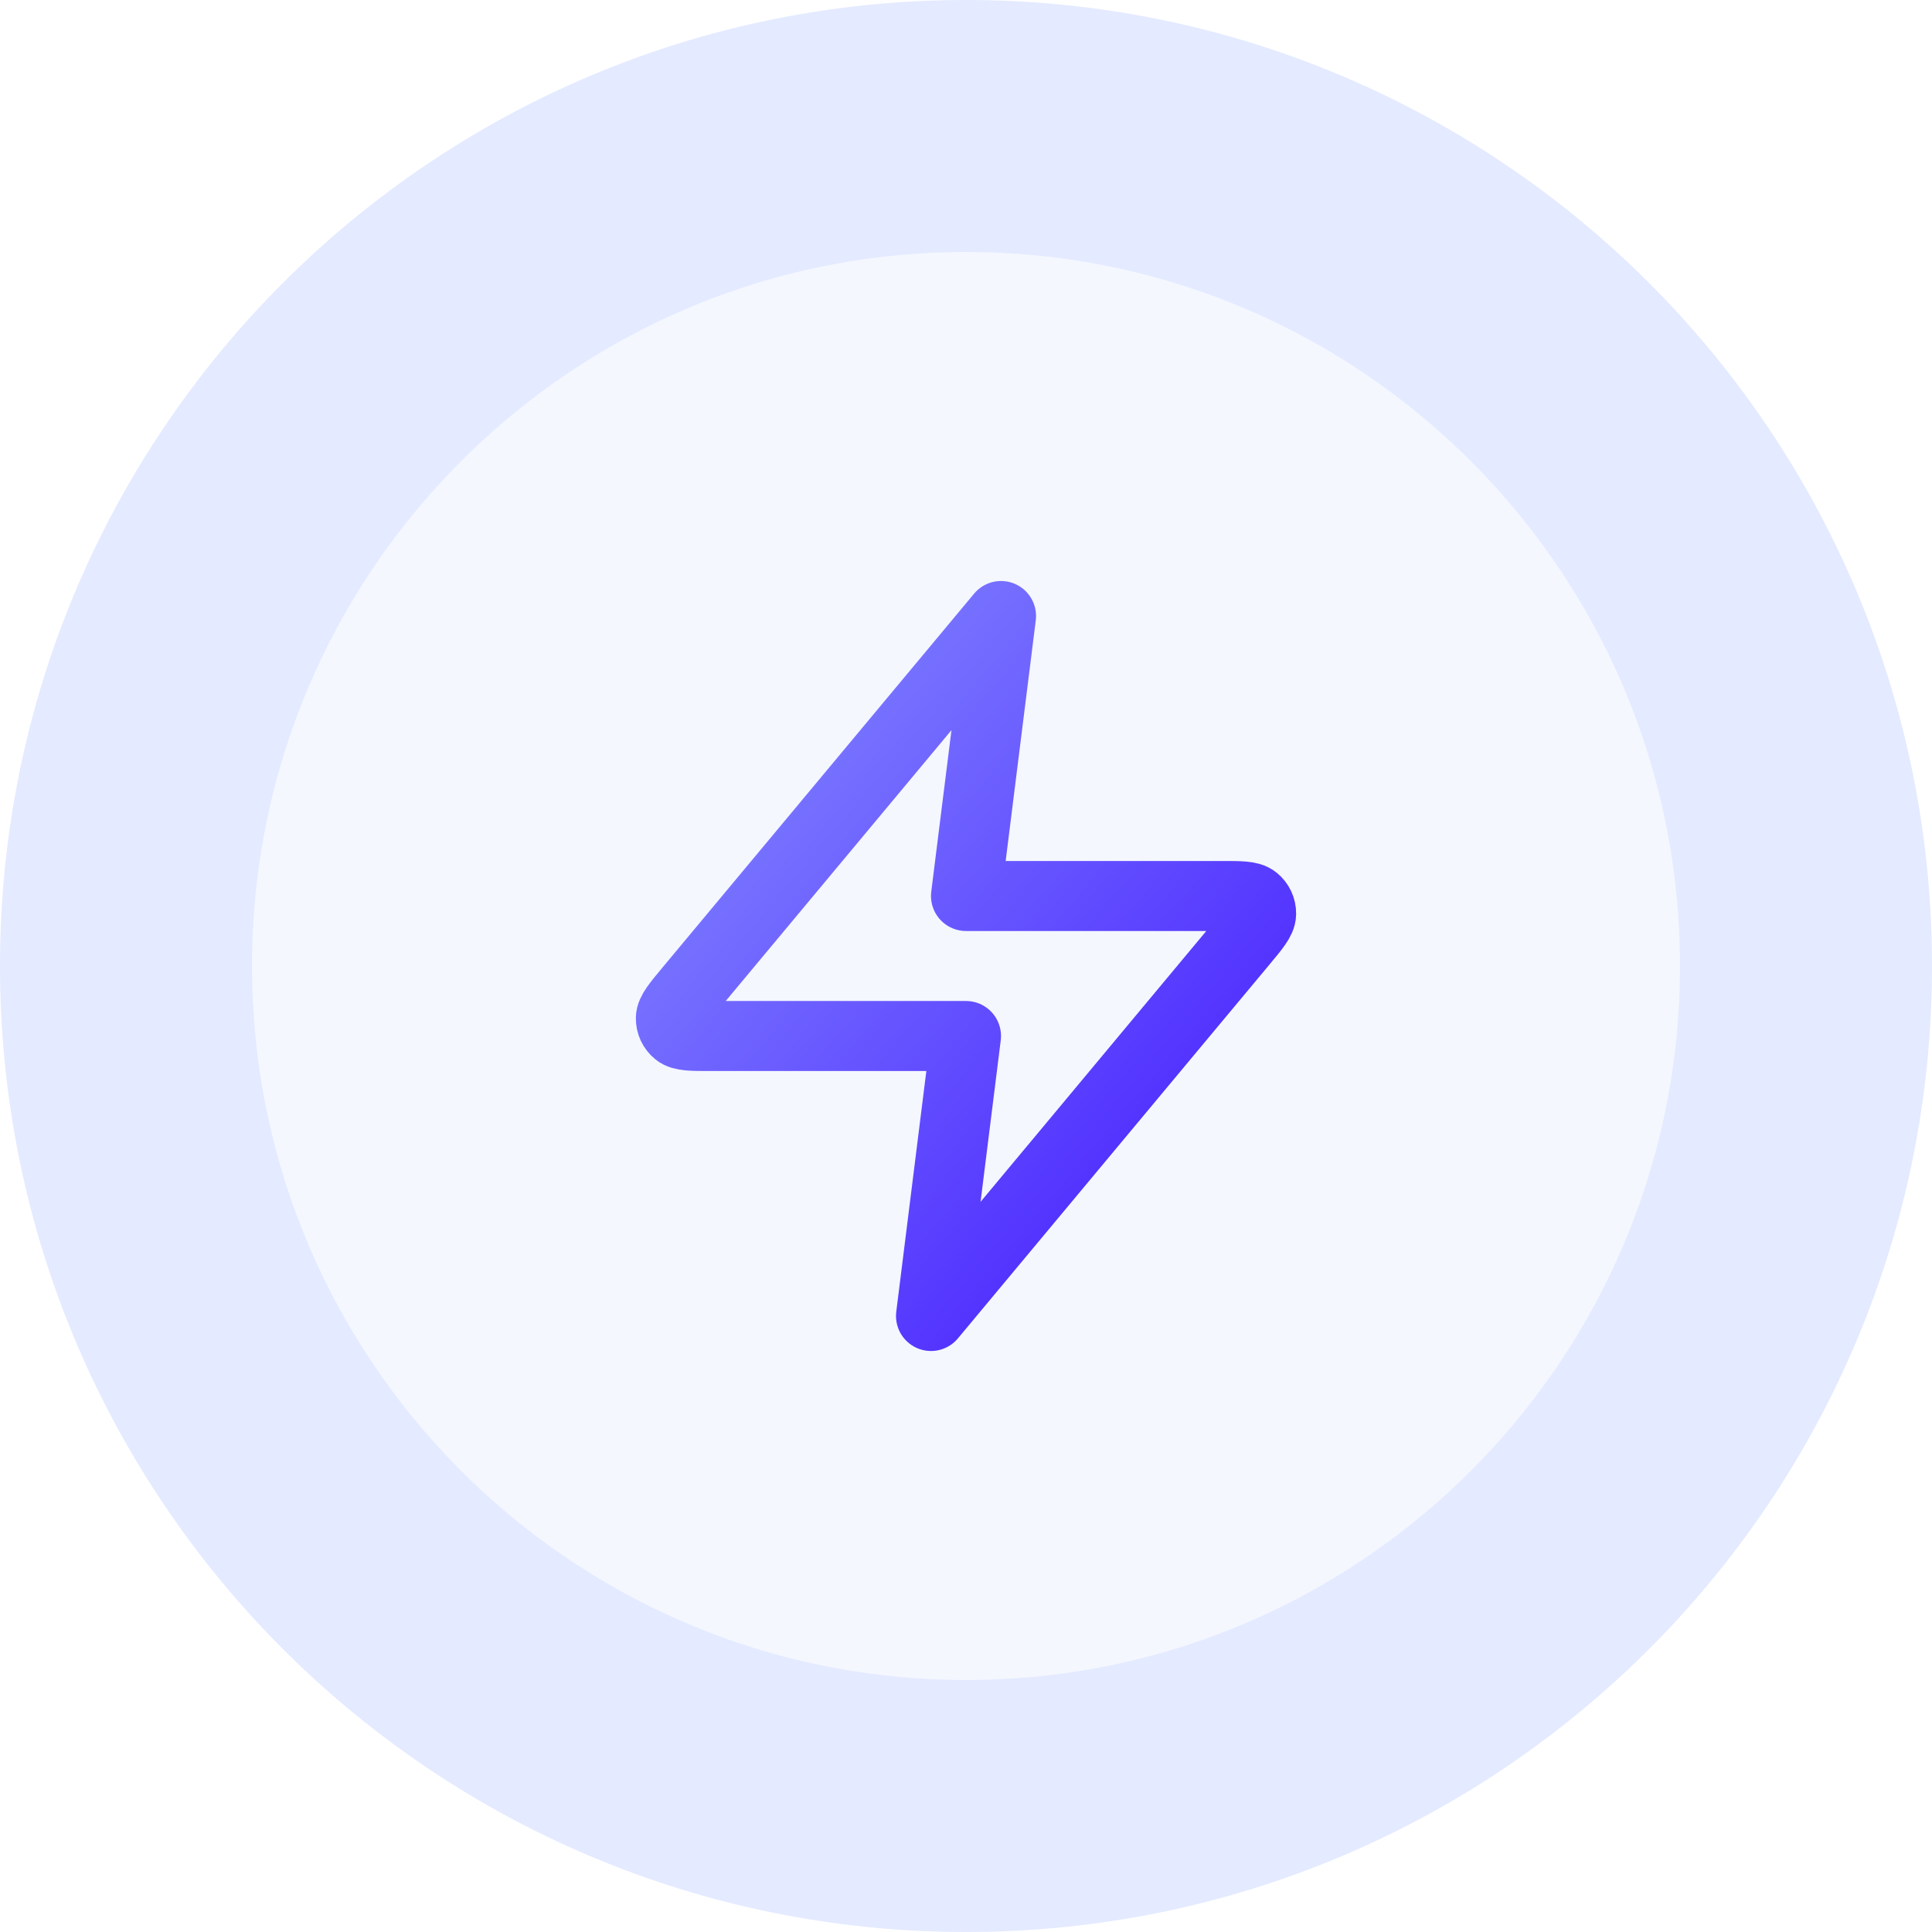
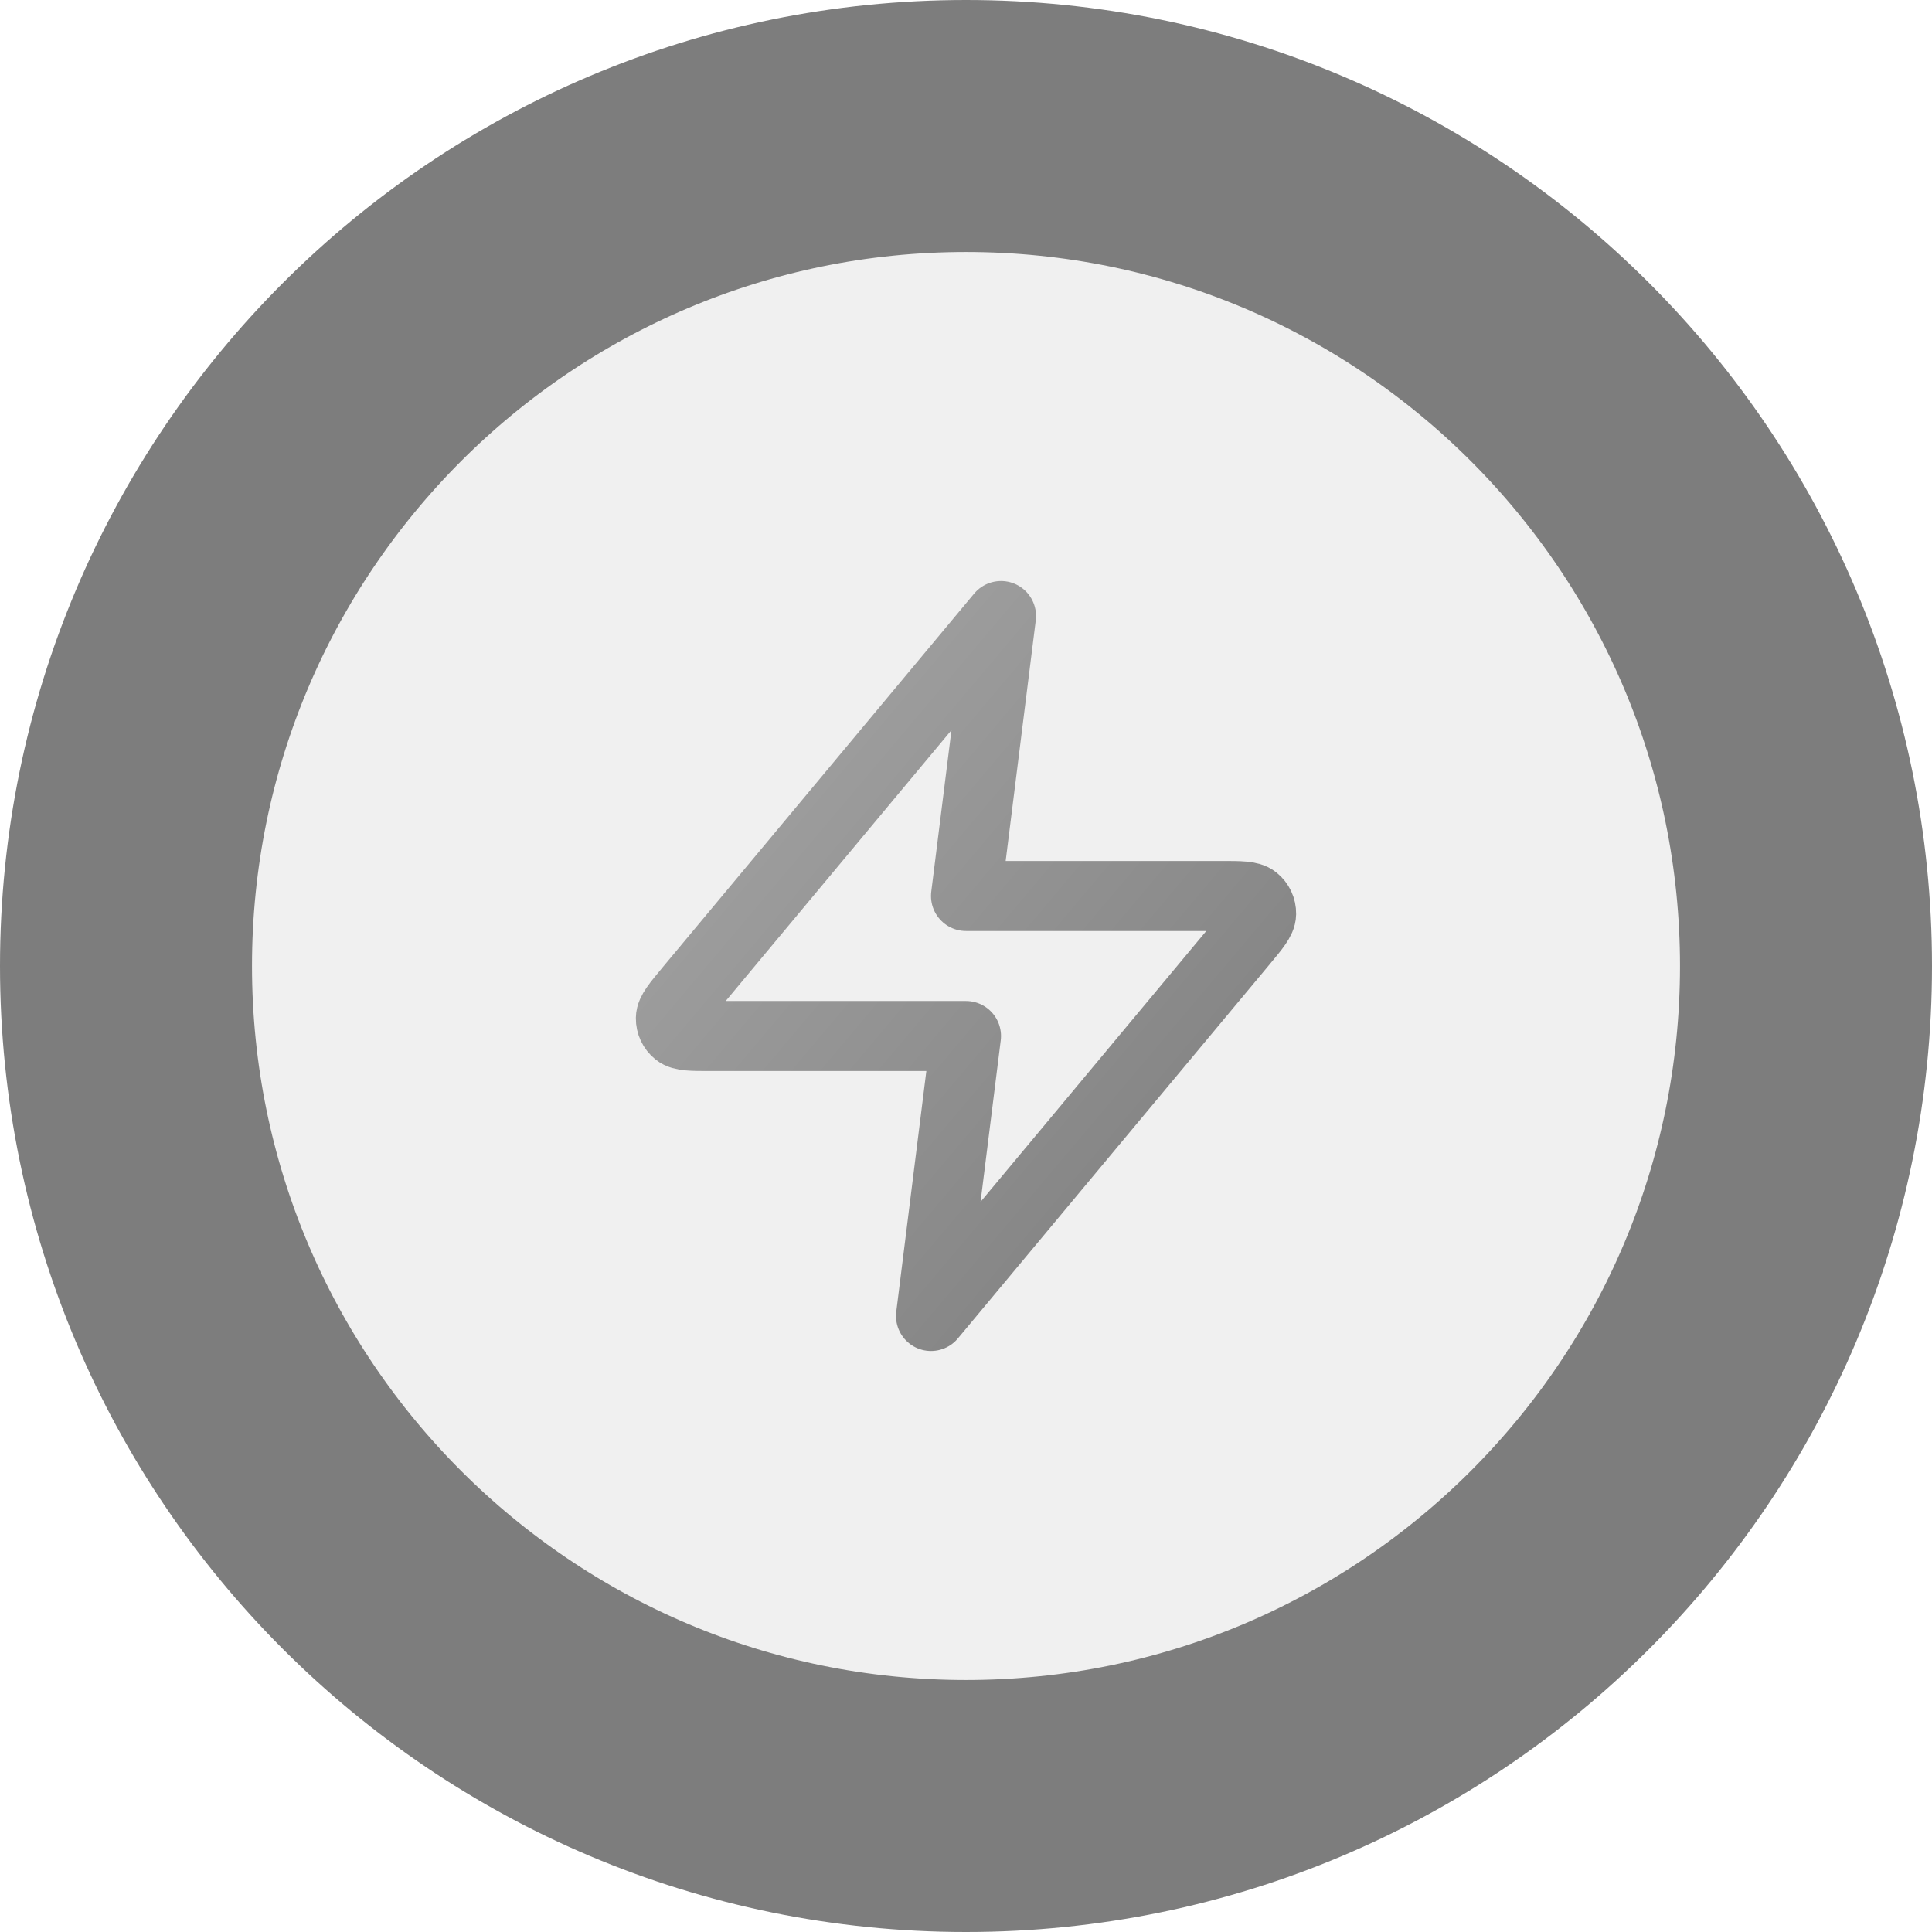
<svg xmlns="http://www.w3.org/2000/svg" width="46" height="46" viewBox="0 0 46 46" fill="none">
-   <rect x="3" y="3" width="40" height="40" rx="20" fill="#F4F7FE" />
-   <rect x="3" y="3" width="40" height="40" rx="20" stroke="#E4EAFF" stroke-width="6" />
+   <rect x="3" y="3" width="40" height="40" rx="20" fill="#f0f0f0" />
+   <rect x="3" y="3" width="40" height="40" rx="20" stroke="#7d7d7d" stroke-width="6" />
  <path d="M23.834 14.667L16.411 23.573C16.121 23.922 15.975 24.096 15.973 24.244C15.971 24.372 16.028 24.494 16.128 24.574C16.242 24.667 16.47 24.667 16.924 24.667H23L22.167 31.333L29.589 22.427C29.88 22.078 30.025 21.904 30.027 21.756C30.029 21.628 29.972 21.506 29.872 21.426C29.758 21.333 29.531 21.333 29.077 21.333H23L23.834 14.667Z" stroke="url(#paint0_linear_2056_2320)" stroke-width="1.667" stroke-linecap="round" stroke-linejoin="round" />
  <defs>
    <linearGradient id="paint0_linear_2056_2320" x1="15.973" y1="14.667" x2="32.401" y2="28.519" gradientUnits="userSpaceOnUse">
-       <stop stop-color="#868CFF" />
-       <stop offset="1" stop-color="#4318FF" />
+       <stop stop-color="#a6a6a6" />
+       <stop offset="1" stop-color="#7d7d7d" />
    </linearGradient>
  </defs>
</svg>
